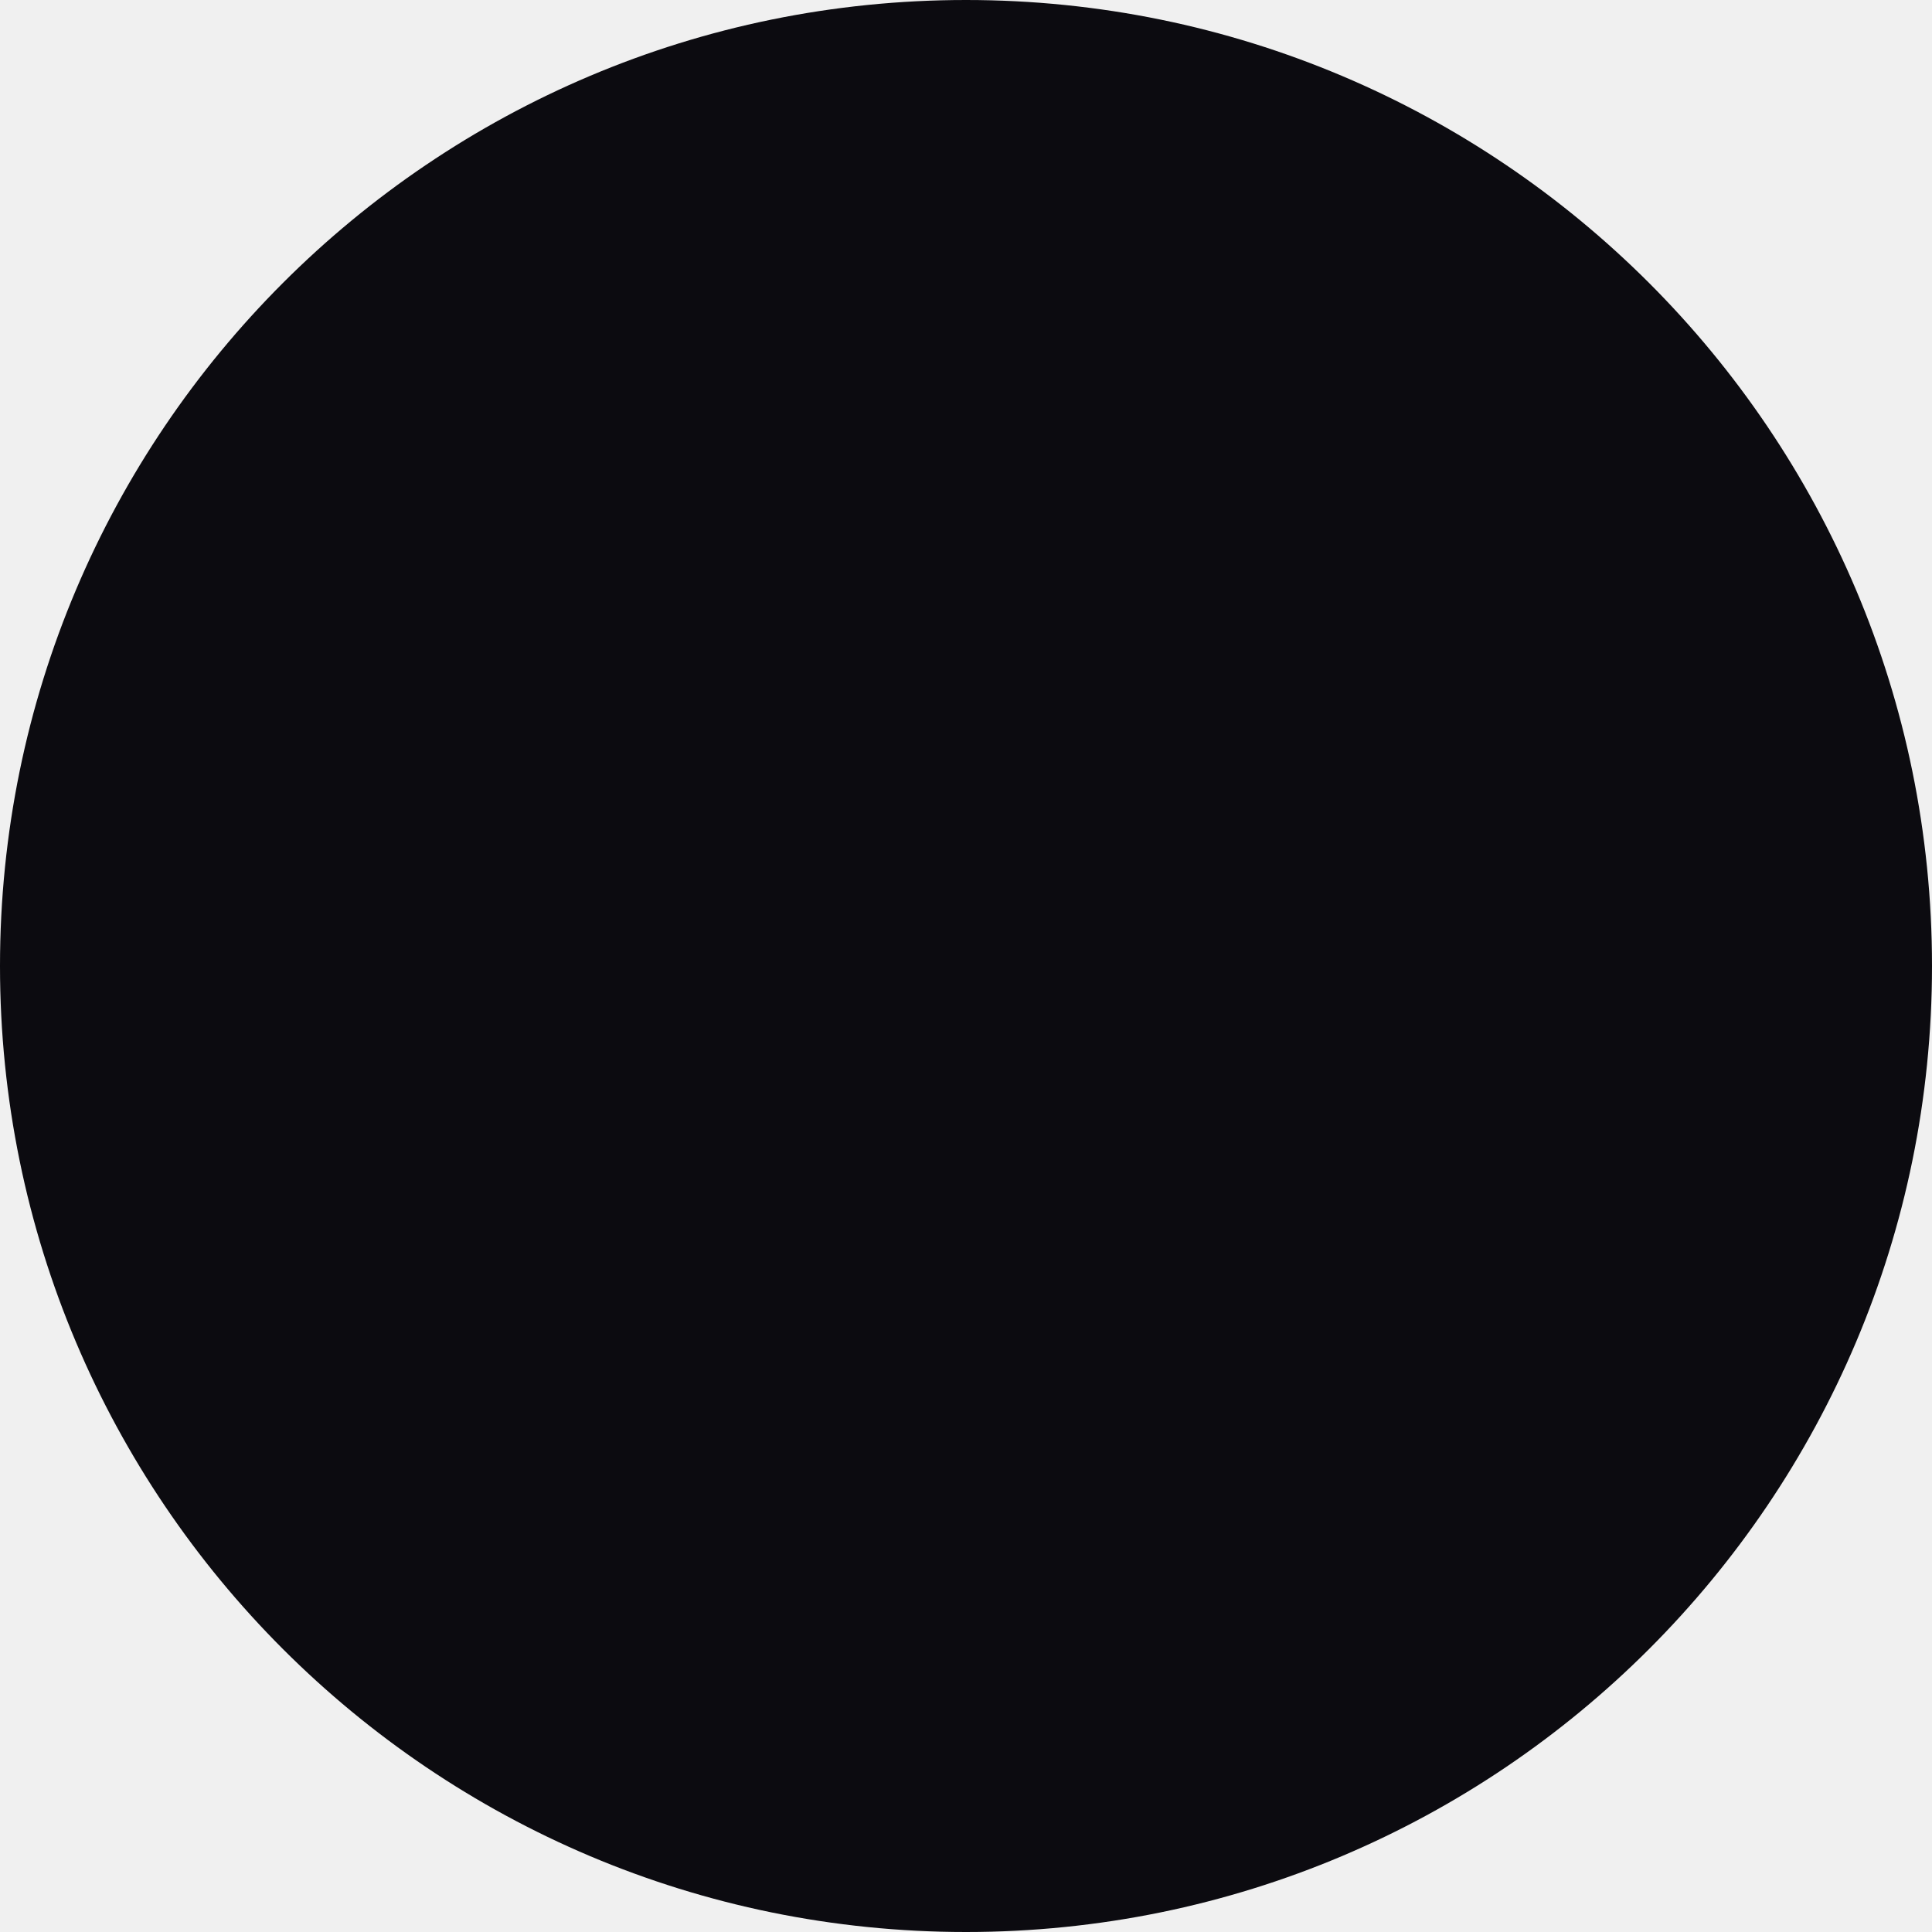
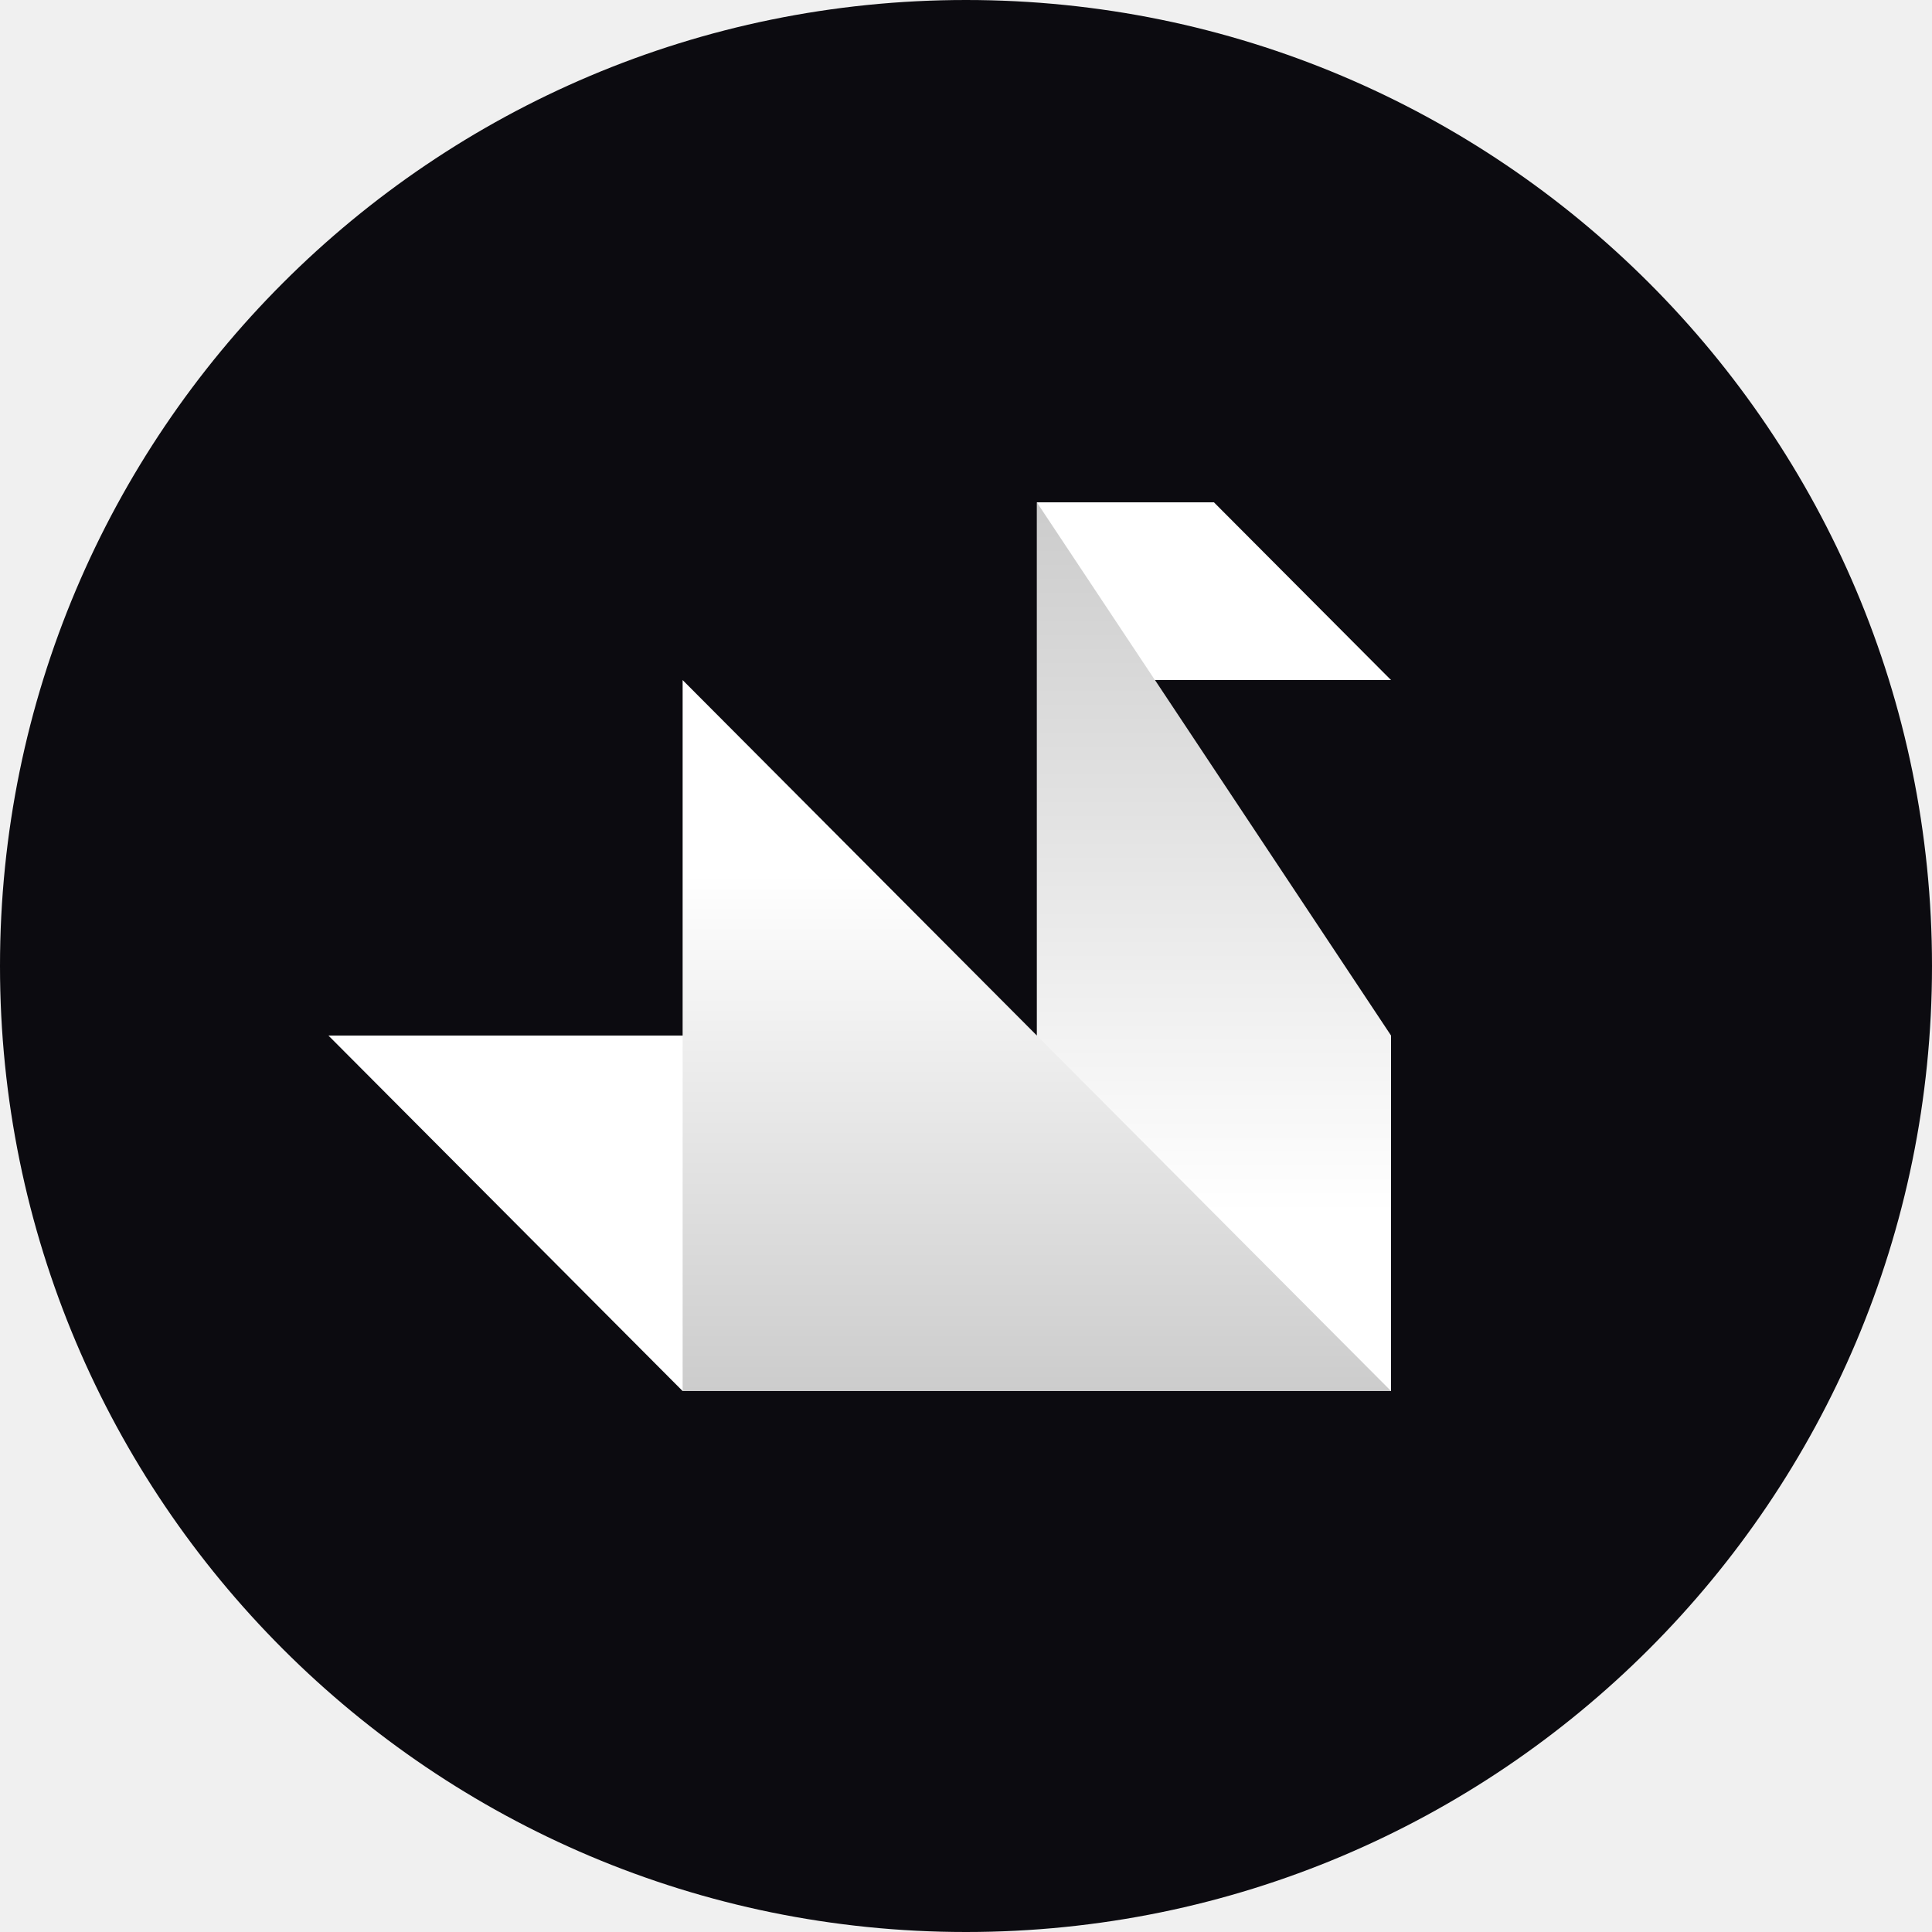
<svg xmlns="http://www.w3.org/2000/svg" width="100px" height="100px" viewBox="0 0 100 100" version="1.1">
+   <defs>
+     <linearGradient x1="0%" y1="80.082%" x2="0%" y2="-6.10622664e-14%" id="linearGradient-1">
+       <stop stop-color="#000000" stop-opacity="0" offset="0%" />
+       <stop stop-color="#000000" offset="100%" />
+     </linearGradient>
+     <linearGradient x1="0%" y1="27.243%" x2="0%" y2="100%" id="linearGradient-2">
+       <stop stop-color="#000000" stop-opacity="0" offset="0%" />
+       <stop stop-color="#000000" offset="100%" />
+     </linearGradient>
+   </defs>
  <g id="avatar-1" stroke="none" fill="none" fill-rule="evenodd">
    <rect id="Rectangle" fill="#0C0B10" x="0" y="0" width="100" height="100" rx="50" />
+     <g id="swan-symbol-white" stroke-width="1" transform="translate(17, 26)">
+       <polygon id="Path" fill="#FFFFFF" fill-rule="nonzero" points="18.333 46 0 27.6 18.333 27.6 18.333 9.2 36.667 27.6 36.667 0 45.833 0 55 9.2 42.781 9.2 55 27.6 55 46" />
+       <polygon id="Path" fill="url(#linearGradient-1)" fill-rule="nonzero" opacity="0.2" points="36.667 0 36.667 27.6 55 46 55 27.6" />
+       <polygon id="Path" fill="url(#linearGradient-2)" fill-rule="nonzero" opacity="0.2" points="55 46 18.333 9.2 18.333 46" />
+     </g>
  </g>
</svg>
